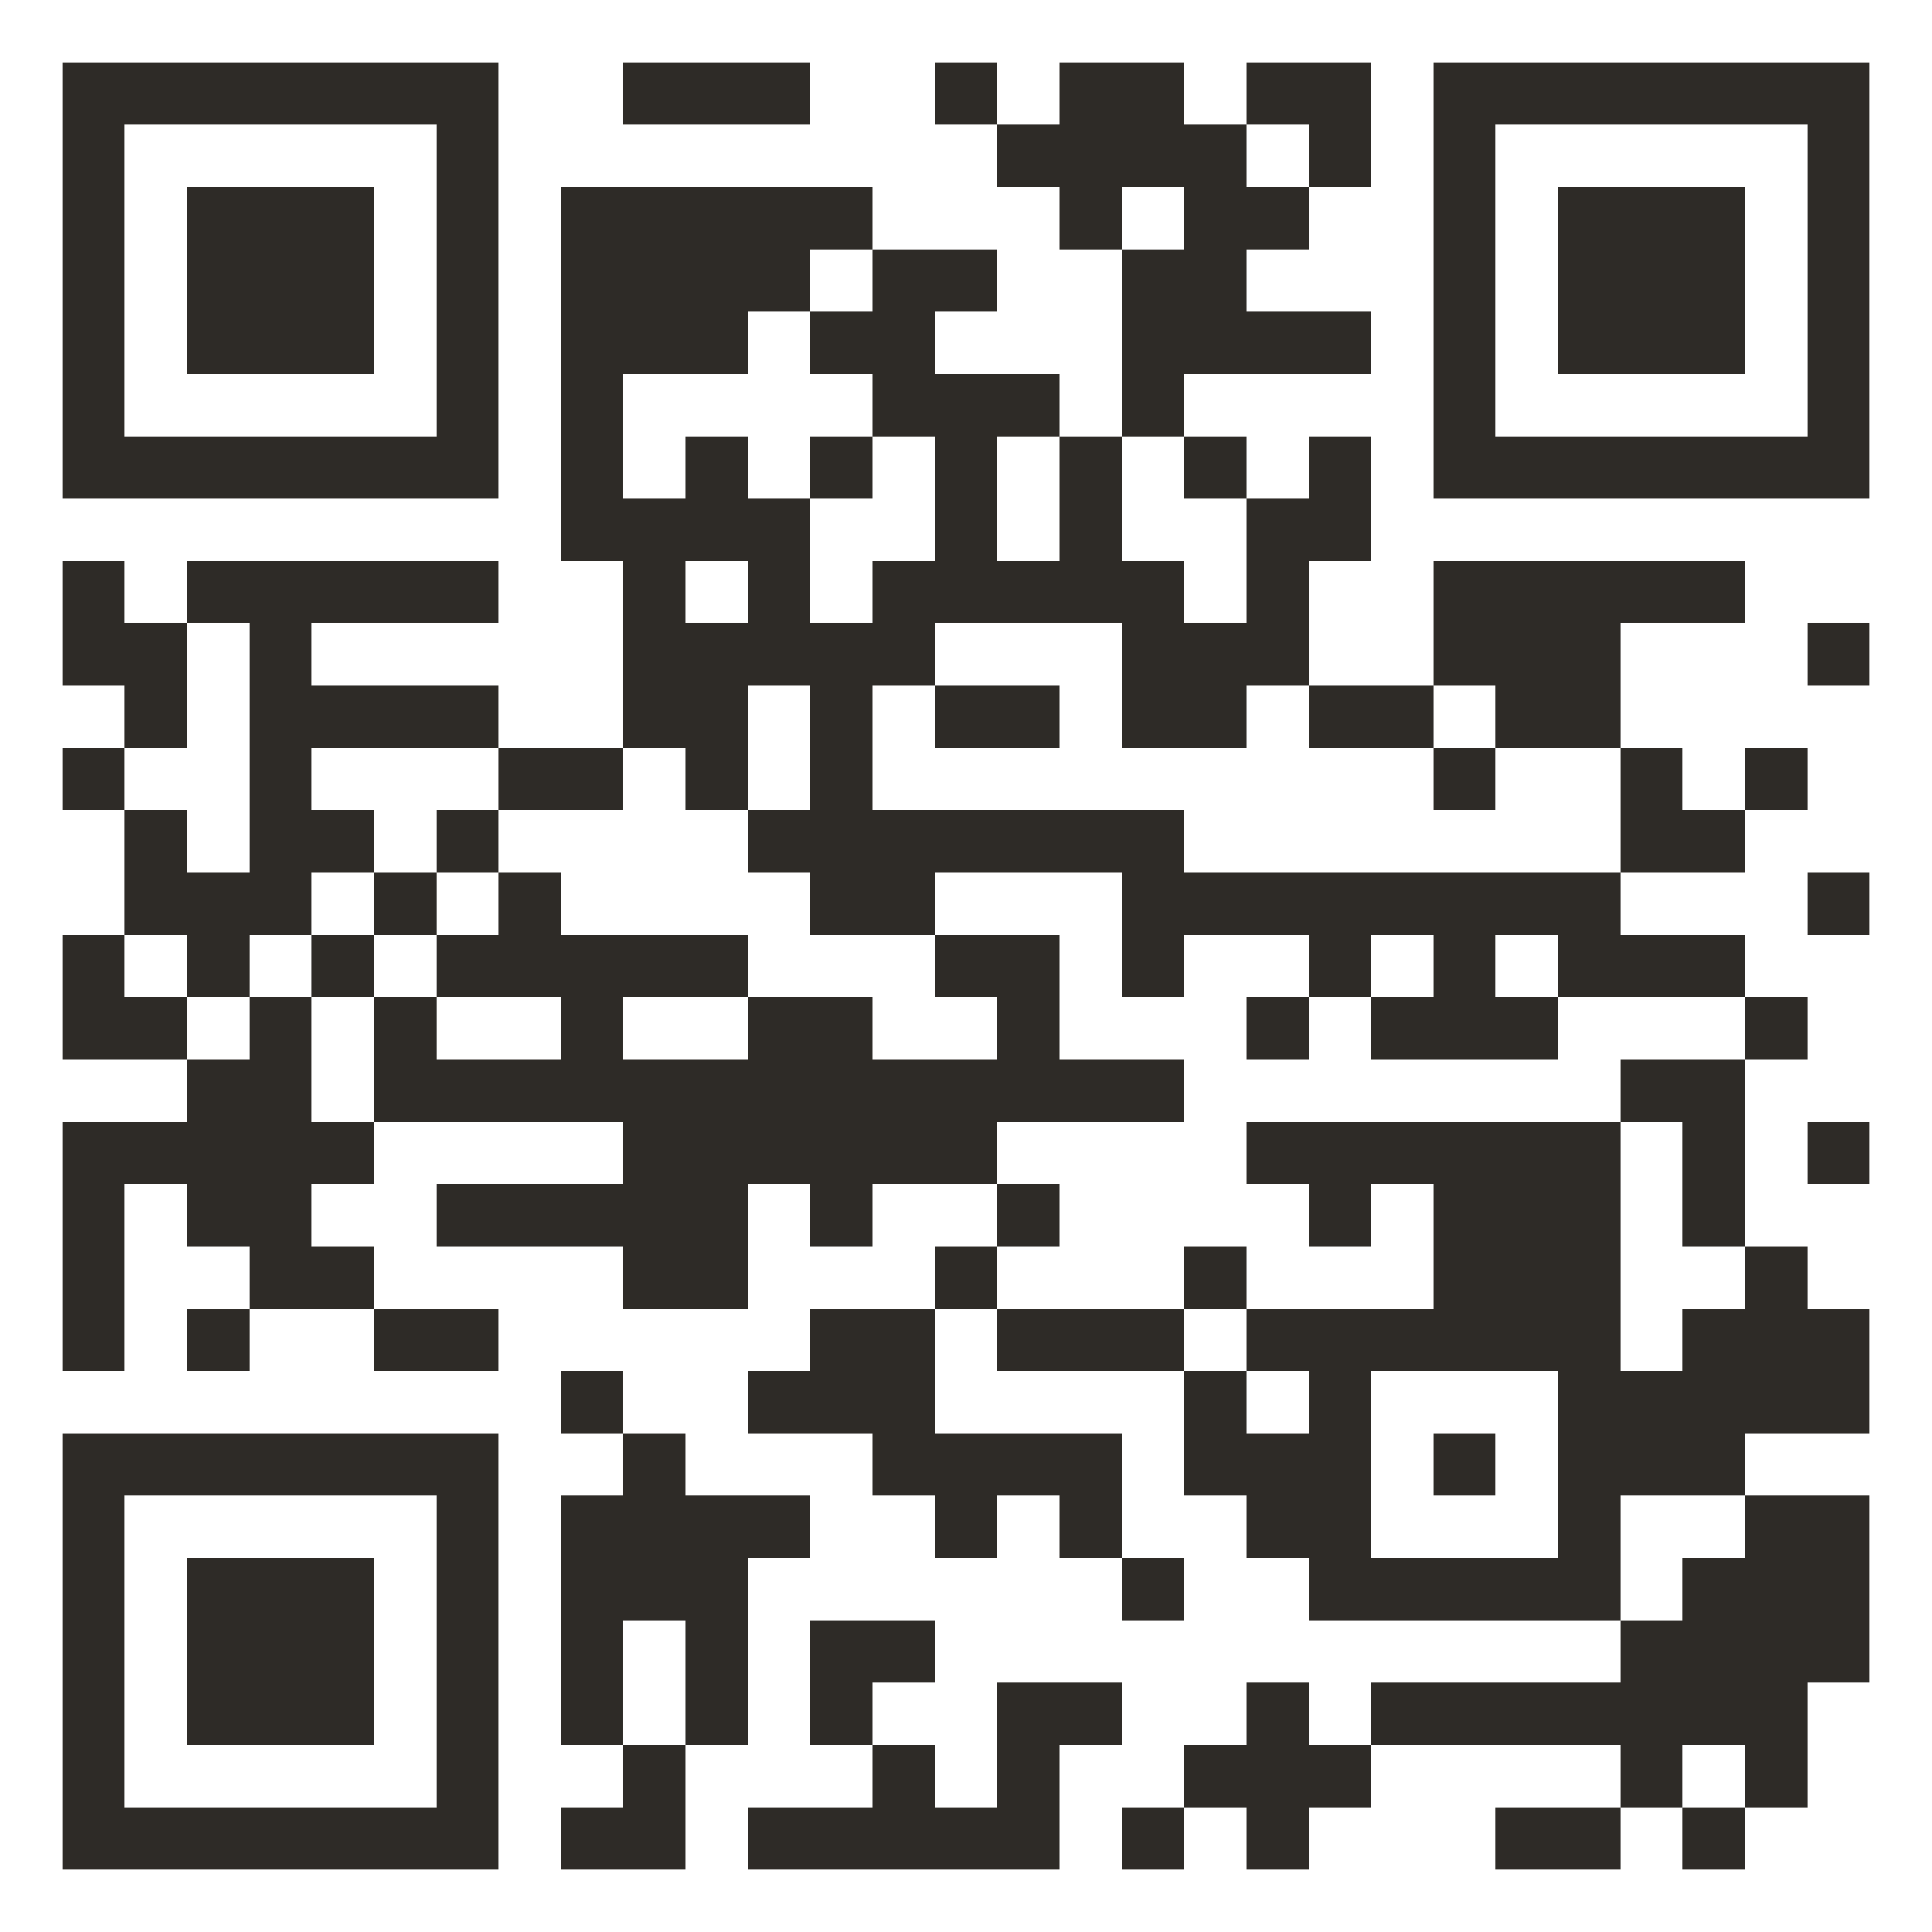
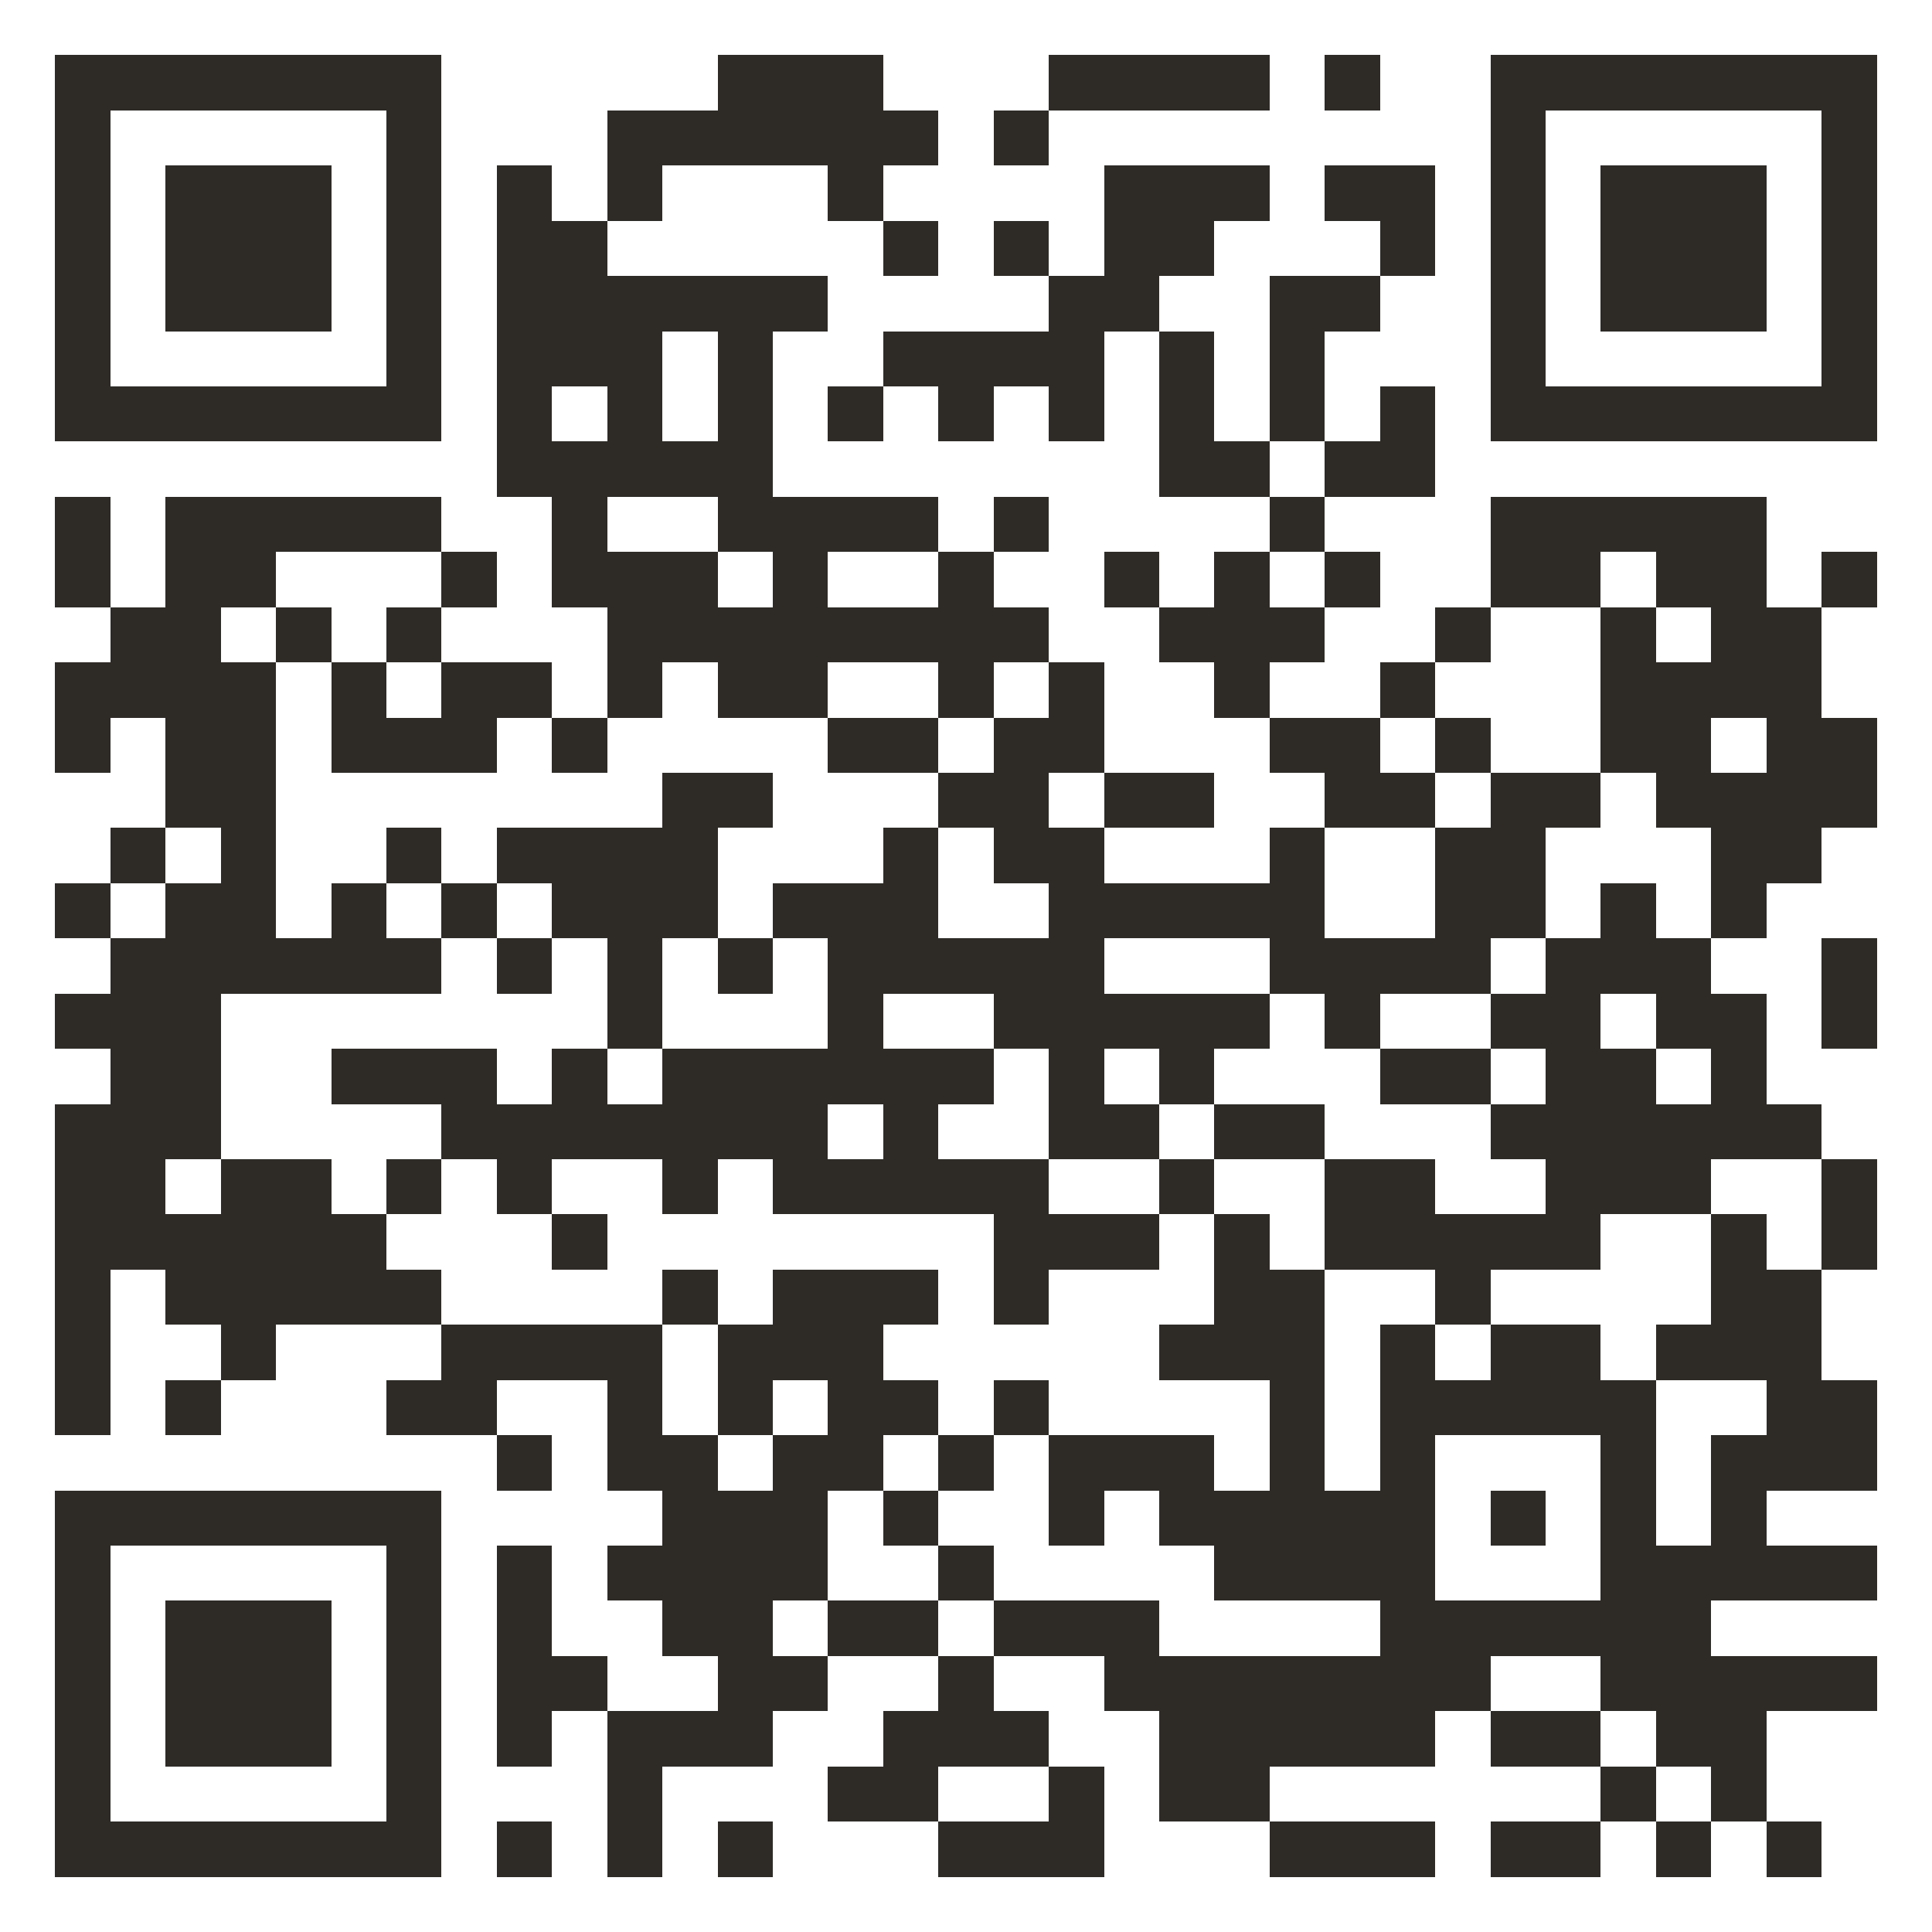
- <svg xmlns="http://www.w3.org/2000/svg" viewBox="0 0 31 31" shape-rendering="crispEdges">
-   <path stroke="#2E2B27" d="M1 1.5h7m2 0h3m2 0h1m1 0h2m1 0h2m1 0h7M1 2.5h1m5 0h1m8 0h4m1 0h1m1 0h1m5 0h1M1 3.5h1m1 0h3m1 0h1m1 0h5m3 0h1m1 0h2m2 0h1m1 0h3m1 0h1M1 4.5h1m1 0h3m1 0h1m1 0h4m1 0h2m2 0h2m3 0h1m1 0h3m1 0h1M1 5.5h1m1 0h3m1 0h1m1 0h3m1 0h2m3 0h4m1 0h1m1 0h3m1 0h1M1 6.5h1m5 0h1m1 0h1m4 0h3m1 0h1m4 0h1m5 0h1M1 7.5h7m1 0h1m1 0h1m1 0h1m1 0h1m1 0h1m1 0h1m1 0h1m1 0h7M9 8.5h4m2 0h1m1 0h1m2 0h2M1 9.5h1m1 0h5m2 0h1m1 0h1m1 0h5m1 0h1m2 0h5M1 10.5h2m1 0h1m5 0h5m3 0h3m2 0h3m3 0h1M2 11.5h1m1 0h4m2 0h2m1 0h1m1 0h2m1 0h2m1 0h2m1 0h2M1 12.5h1m2 0h1m3 0h2m1 0h1m1 0h1m9 0h1m2 0h1m1 0h1M2 13.5h1m1 0h2m1 0h1m4 0h7m7 0h2M2 14.5h3m1 0h1m1 0h1m4 0h2m3 0h8m3 0h1M1 15.5h1m1 0h1m1 0h1m1 0h5m3 0h2m1 0h1m2 0h1m1 0h1m1 0h3M1 16.5h2m1 0h1m1 0h1m2 0h1m2 0h2m2 0h1m3 0h1m1 0h3m3 0h1M3 17.5h2m1 0h13m7 0h2M1 18.5h5m4 0h6m4 0h6m1 0h1m1 0h1M1 19.5h1m1 0h2m2 0h5m1 0h1m2 0h1m4 0h1m1 0h3m1 0h1M1 20.5h1m2 0h2m4 0h2m3 0h1m3 0h1m3 0h3m2 0h1M1 21.5h1m1 0h1m2 0h2m5 0h2m1 0h3m1 0h6m1 0h3M9 22.5h1m2 0h3m4 0h1m1 0h1m3 0h5M1 23.5h7m2 0h1m3 0h4m1 0h3m1 0h1m1 0h3M1 24.5h1m5 0h1m1 0h4m2 0h1m1 0h1m2 0h2m3 0h1m2 0h2M1 25.5h1m1 0h3m1 0h1m1 0h3m6 0h1m2 0h5m1 0h3M1 26.5h1m1 0h3m1 0h1m1 0h1m1 0h1m1 0h2m11 0h4M1 27.5h1m1 0h3m1 0h1m1 0h1m1 0h1m1 0h1m2 0h2m2 0h1m1 0h7M1 28.5h1m5 0h1m2 0h1m3 0h1m1 0h1m2 0h3m4 0h1m1 0h1M1 29.5h7m1 0h2m1 0h5m1 0h1m1 0h1m3 0h2m1 0h1" />
+ <svg xmlns="http://www.w3.org/2000/svg" viewBox="0 0 35 35" shape-rendering="crispEdges">
+   <path stroke="#2E2B27" d="M1 1.5h7m5 0h3m3 0h4m1 0h1m2 0h7M1 2.5h1m5 0h1m3 0h6m1 0h1m8 0h1m5 0h1M1 3.5h1m1 0h3m1 0h1m1 0h1m1 0h1m3 0h1m4 0h3m1 0h2m1 0h1m1 0h3m1 0h1M1 4.5h1m1 0h3m1 0h1m1 0h2m5 0h1m1 0h1m1 0h2m3 0h1m1 0h1m1 0h3m1 0h1M1 5.5h1m1 0h3m1 0h1m1 0h6m4 0h2m2 0h2m2 0h1m1 0h3m1 0h1M1 6.5h1m5 0h1m1 0h3m1 0h1m2 0h4m1 0h1m1 0h1m3 0h1m5 0h1M1 7.5h7m1 0h1m1 0h1m1 0h1m1 0h1m1 0h1m1 0h1m1 0h1m1 0h1m1 0h1m1 0h7M9 8.5h5m7 0h2m1 0h2M1 9.5h1m1 0h5m2 0h1m2 0h4m1 0h1m4 0h1m3 0h5M1 10.5h1m1 0h2m3 0h1m1 0h3m1 0h1m2 0h1m2 0h1m1 0h1m1 0h1m2 0h2m1 0h2m1 0h1M2 11.5h2m1 0h1m1 0h1m3 0h8m2 0h3m2 0h1m2 0h1m1 0h2M1 12.5h4m1 0h1m1 0h2m1 0h1m1 0h2m2 0h1m1 0h1m2 0h1m2 0h1m3 0h4M1 13.5h1m1 0h2m1 0h3m1 0h1m4 0h2m1 0h2m3 0h2m1 0h1m2 0h2m1 0h2M3 14.5h2m7 0h2m3 0h2m1 0h2m2 0h2m1 0h2m1 0h4M2 15.5h1m1 0h1m2 0h1m1 0h4m3 0h1m1 0h2m3 0h1m2 0h2m3 0h2M1 16.5h1m1 0h2m1 0h1m1 0h1m1 0h3m1 0h3m2 0h5m2 0h2m1 0h1m1 0h1M2 17.5h6m1 0h1m1 0h1m1 0h1m1 0h5m3 0h4m1 0h3m2 0h1M1 18.5h3m7 0h1m3 0h1m2 0h5m1 0h1m2 0h2m1 0h2m1 0h1M2 19.5h2m2 0h3m1 0h1m1 0h6m1 0h1m1 0h1m3 0h2m1 0h2m1 0h1M1 20.5h3m4 0h7m1 0h1m2 0h2m1 0h2m3 0h6M1 21.5h2m1 0h2m1 0h1m1 0h1m2 0h1m1 0h5m2 0h1m2 0h2m2 0h3m2 0h1M1 22.5h6m3 0h1m7 0h3m1 0h1m1 0h5m2 0h1m1 0h1M1 23.5h1m1 0h5m4 0h1m1 0h3m1 0h1m3 0h2m2 0h1m4 0h2M1 24.5h1m2 0h1m3 0h4m1 0h3m5 0h3m1 0h1m1 0h2m1 0h3M1 25.5h1m1 0h1m3 0h2m2 0h1m1 0h1m1 0h2m1 0h1m4 0h1m1 0h5m2 0h2M9 26.5h1m1 0h2m1 0h2m1 0h1m1 0h3m1 0h1m1 0h1m3 0h1m1 0h3M1 27.5h7m4 0h3m1 0h1m2 0h1m1 0h5m1 0h1m1 0h1m1 0h1M1 28.5h1m5 0h1m1 0h1m1 0h4m2 0h1m4 0h4m3 0h5M1 29.5h1m1 0h3m1 0h1m1 0h1m2 0h2m1 0h2m1 0h3m4 0h6M1 30.5h1m1 0h3m1 0h1m1 0h2m2 0h2m2 0h1m2 0h7m2 0h5M1 31.5h1m1 0h3m1 0h1m1 0h1m1 0h3m2 0h3m2 0h5m1 0h2m1 0h2M1 32.5h1m5 0h1m3 0h1m3 0h2m2 0h1m1 0h2m6 0h1m1 0h1M1 33.5h7m1 0h1m1 0h1m1 0h1m3 0h3m3 0h3m1 0h2m1 0h1m1 0h1" />
</svg>
